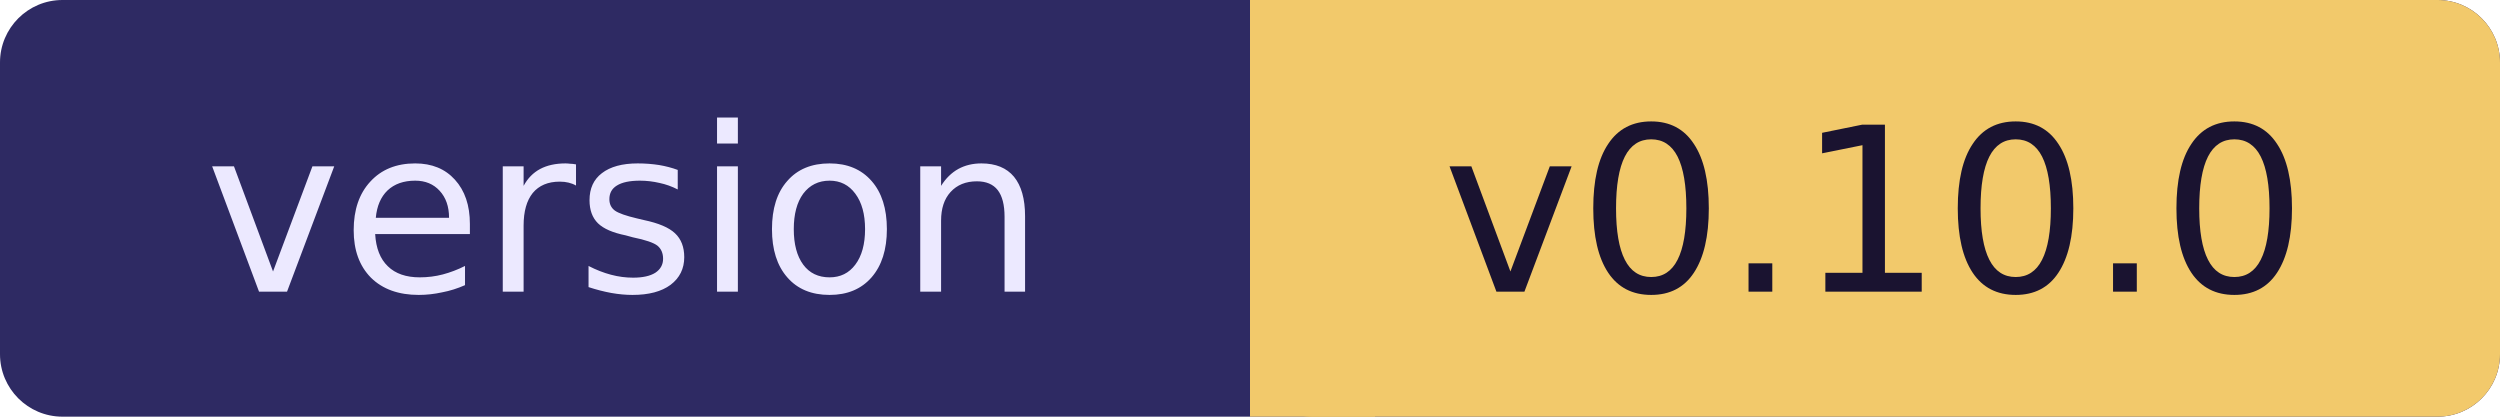
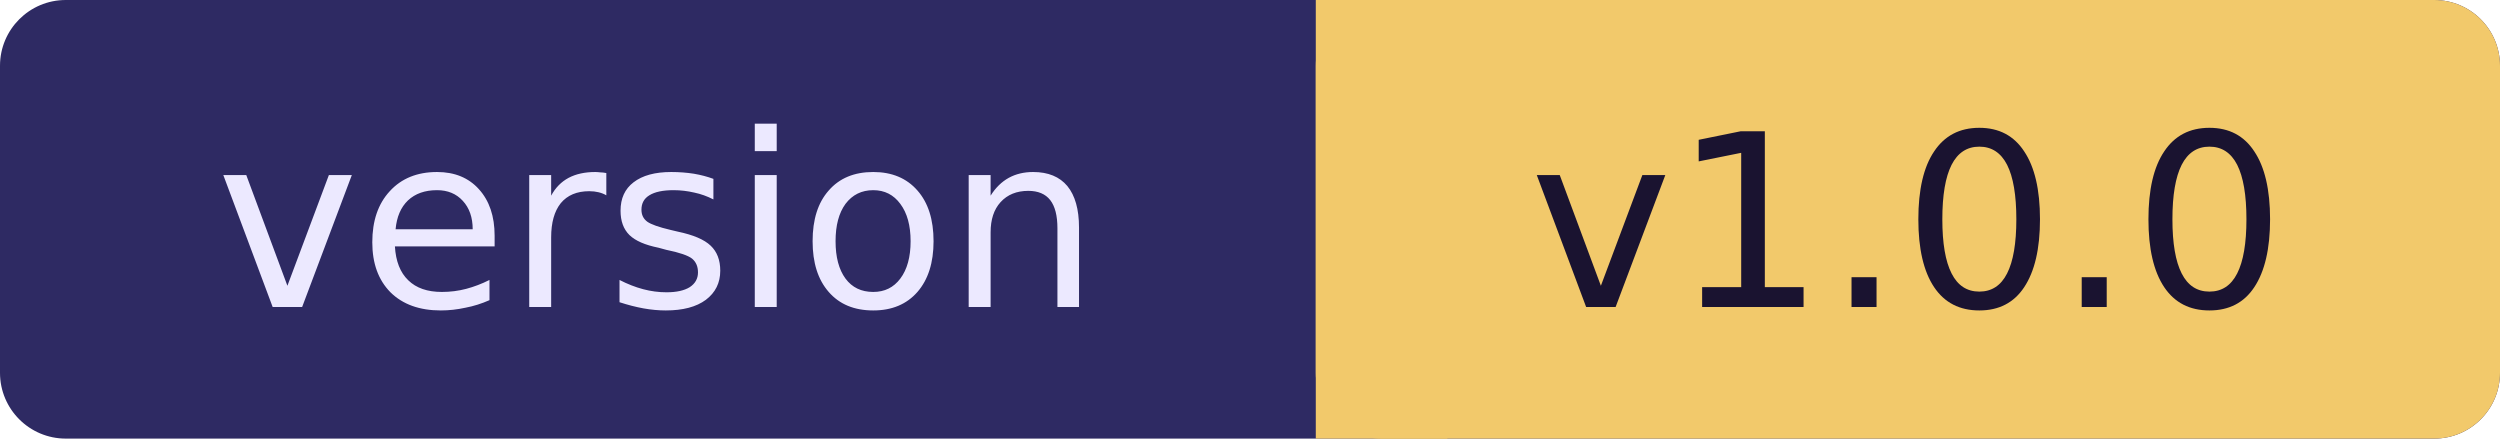
- <svg xmlns="http://www.w3.org/2000/svg" width="120" height="20" viewBox="0 0 120 20" role="img" aria-label="version: v0.10.0">
-   <rect width="120" height="20" rx="3" fill="#2e2a63" />
-   <rect x="60" width="60" height="20" rx="3" fill="#f2c96b" />
+ <svg xmlns="http://www.w3.org/2000/svg" width="114" height="20" viewBox="0 0 114 20" role="img" aria-label="version: v1.0.0">
+   <rect width="114" height="20" rx="3" fill="#2e2a63" />
+   <rect x="60" width="54" height="20" rx="3" fill="#f2c96b" />
  <rect x="60" width="6" height="20" fill="#f2c96b" />
  <g font-family="Verdana, DejaVu Sans, sans-serif" font-size="11" text-anchor="middle">
    <text x="30.0" y="14" fill="#ece9ff">version</text>
-     <text x="90.0" y="14" fill="#1a1330">v0.10.0</text>
+     <text x="87.0" y="14" fill="#1a1330">v1.0.0</text>
  </g>
</svg>
